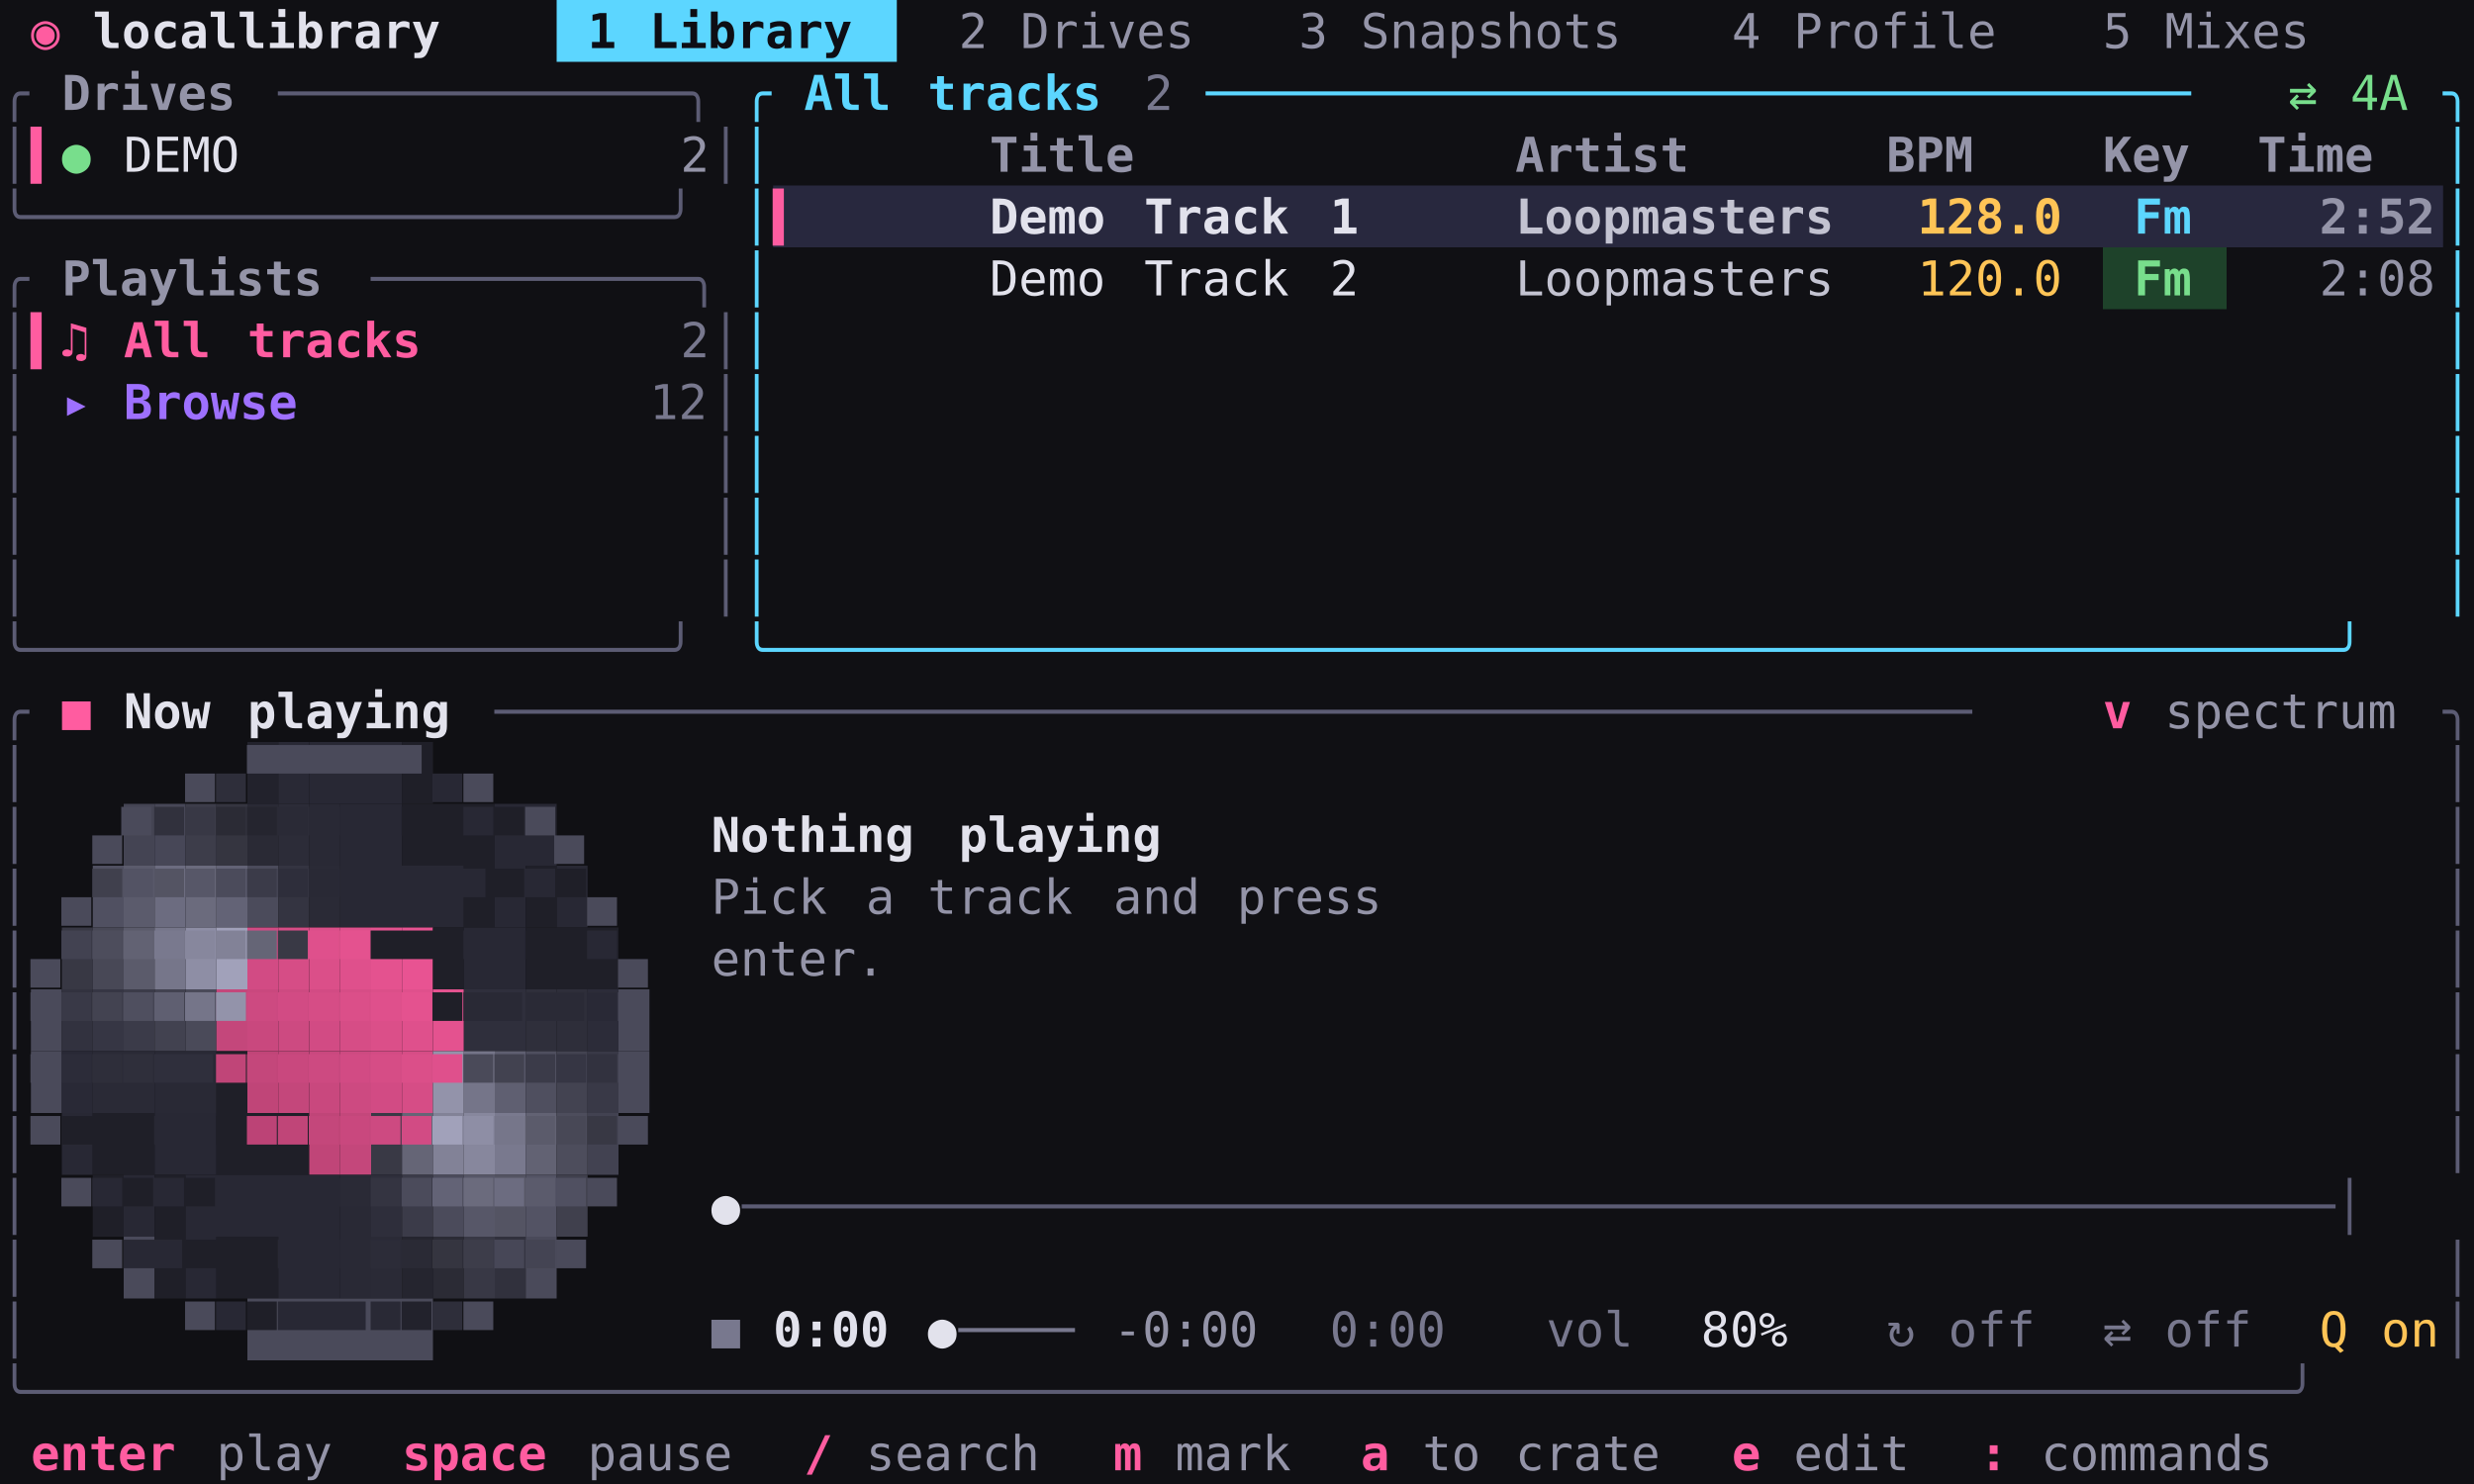
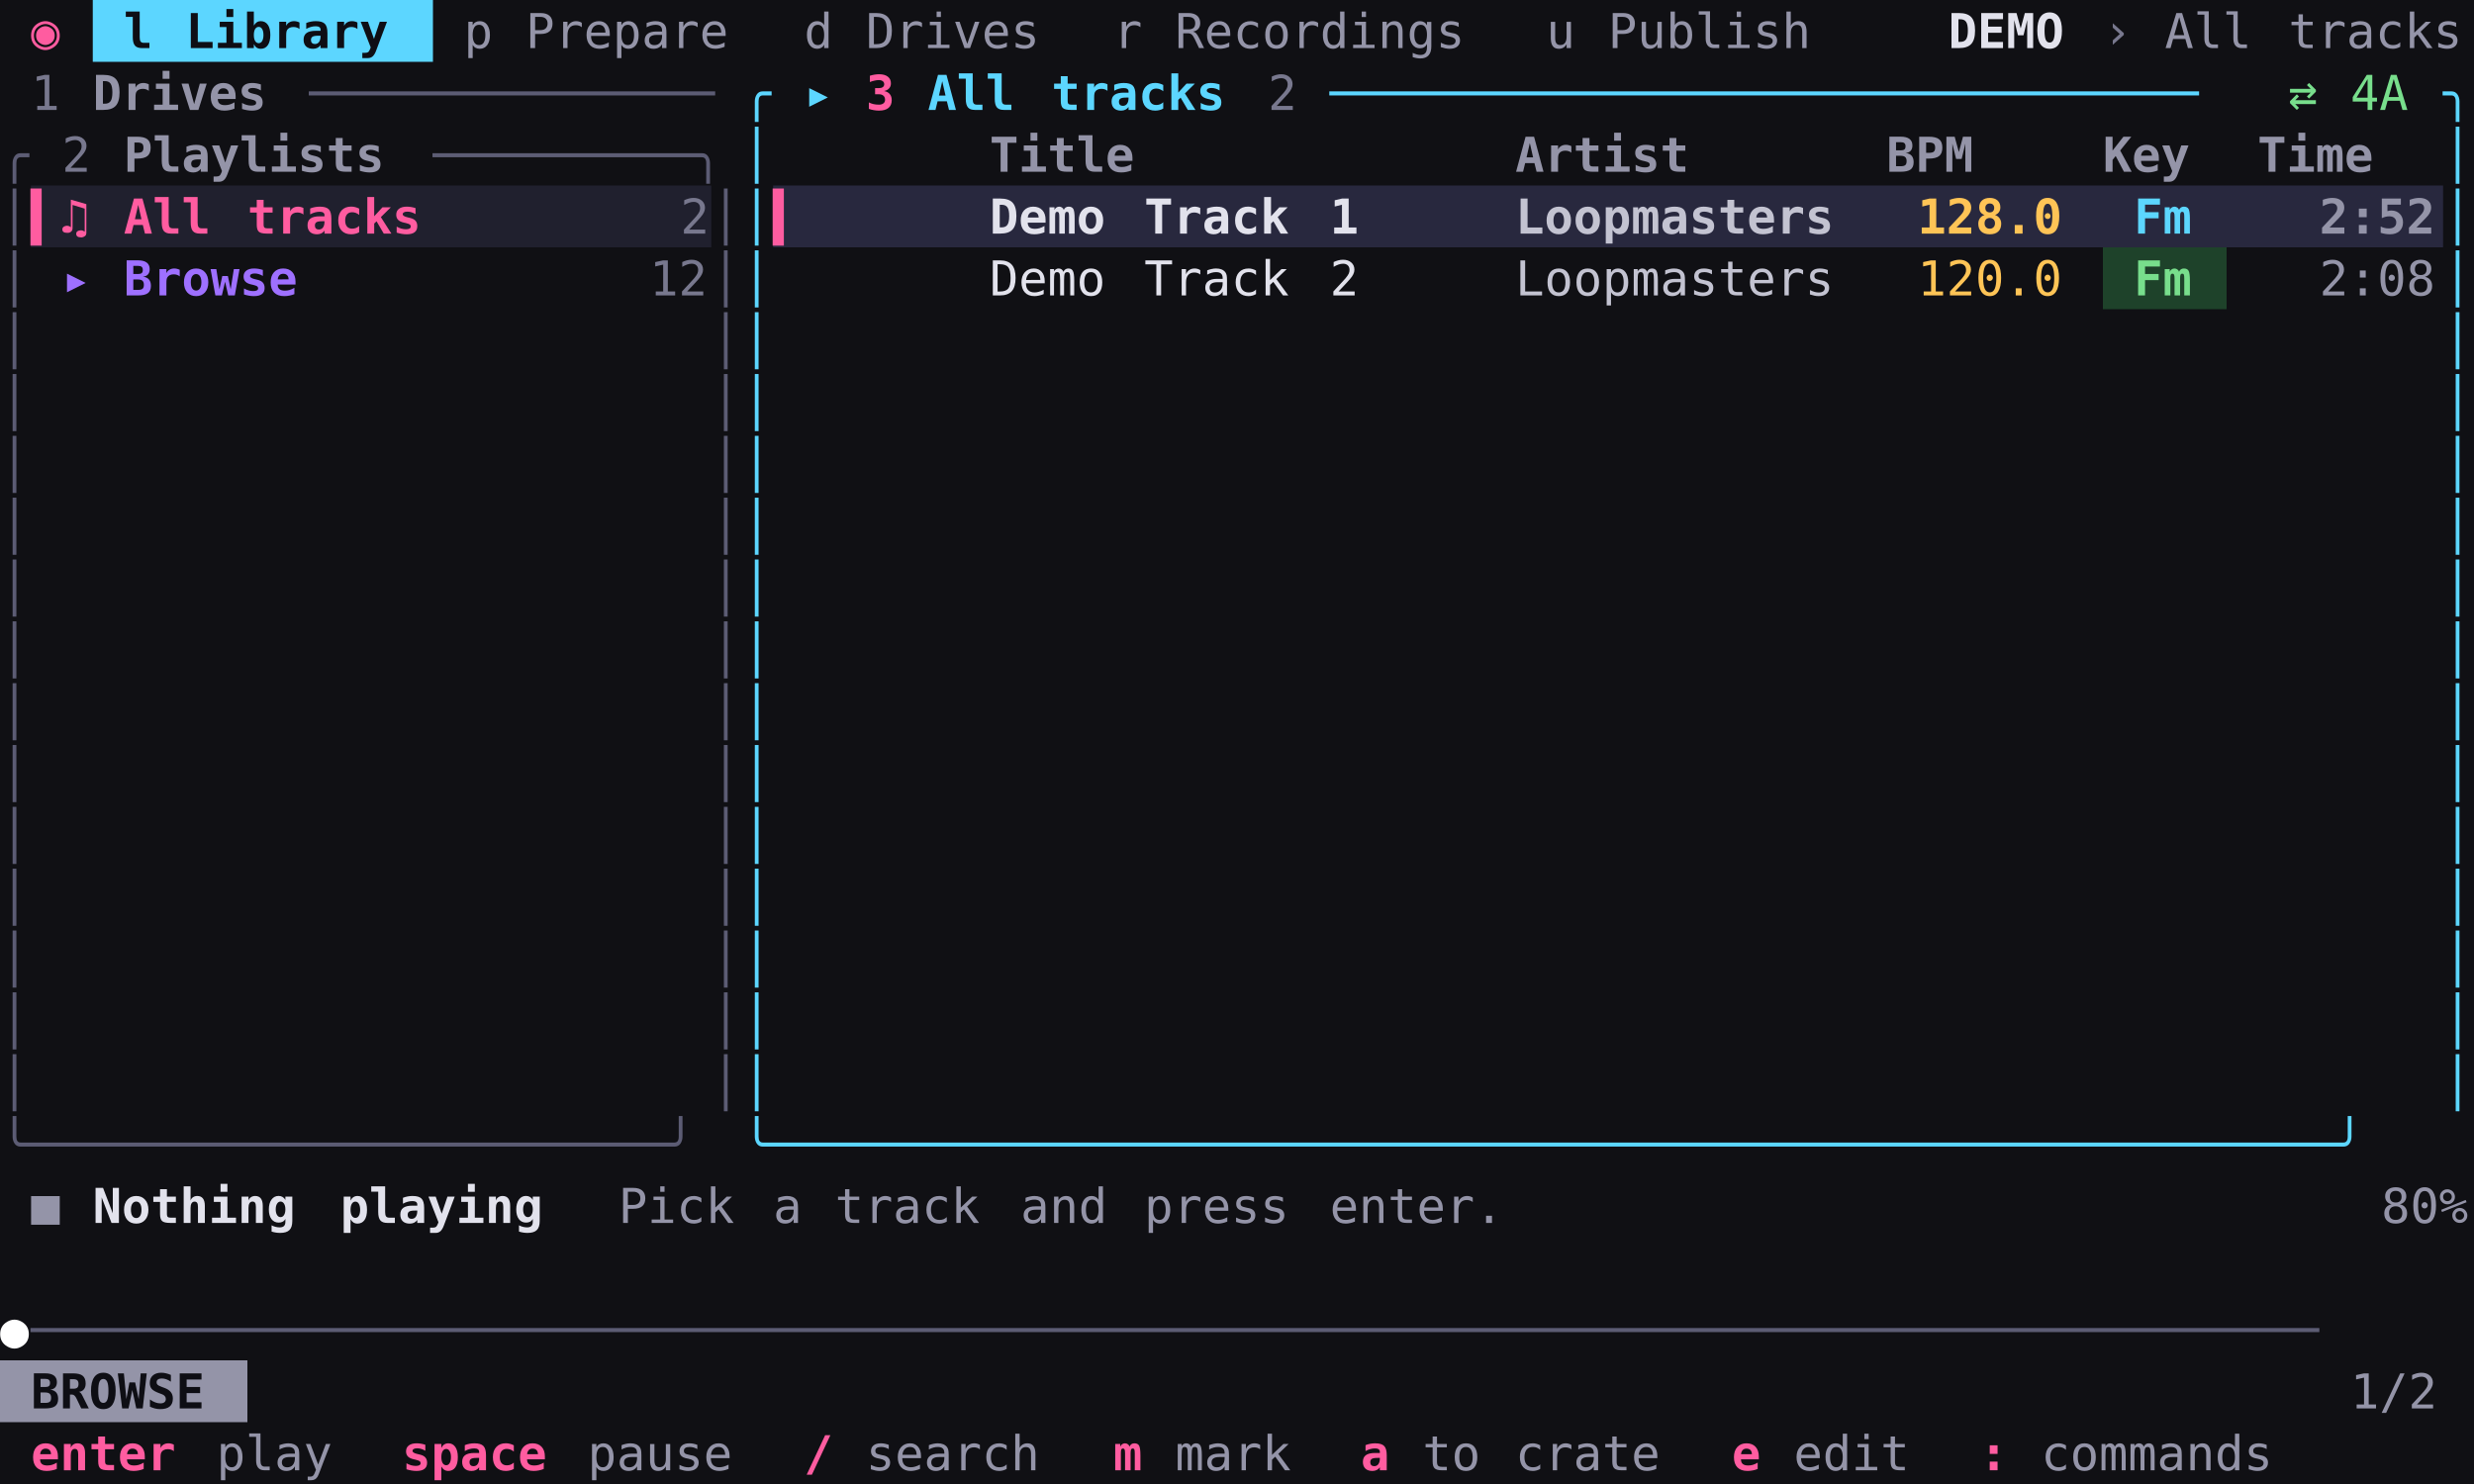
<svg xmlns="http://www.w3.org/2000/svg" viewBox="0 0 720 432" width="720" height="432" font-family="ui-monospace, Menlo, Consolas, monospace" font-size="14">
  <rect width="720" height="432" fill="#101014" />
-   <rect x="162" y="0" width="99" height="18" fill="#5cd6ff" />
+   <rect x="27" y="0" width="99" height="18" fill="#5cd6ff" />
  <text x="9" y="14" fill="#ff5ca0" font-weight="bold">◉</text>
-   <text x="27 36 45 54 63 72 81 90 99 108 117 126" y="14" fill="#e2e2ec" font-weight="bold">locallibrary</text>
-   <text x="171" y="14" fill="#0e0e14" font-weight="bold">1</text>
-   <text x="189 198 207 216 225 234 243" y="14" fill="#0e0e14" font-weight="bold">Library</text>
-   <text x="279" y="14" fill="#9494a8">2</text>
-   <text x="297 306 315 324 333 342" y="14" fill="#9494a8">Drives</text>
-   <text x="378" y="14" fill="#9494a8">3</text>
-   <text x="396 405 414 423 432 441 450 459 468" y="14" fill="#9494a8">Snapshots</text>
-   <text x="504" y="14" fill="#9494a8">4</text>
-   <text x="522 531 540 549 558 567 576" y="14" fill="#9494a8">Profile</text>
-   <text x="612" y="14" fill="#9494a8">5</text>
-   <text x="630 639 648 657 666" y="14" fill="#9494a8">Mixes</text>
-   <text x="0" y="32" fill="#5c5c74">╭</text>
-   <text x="18 27 36 45 54 63" y="32" fill="#9494a8" font-weight="bold">Drives</text>
-   <text x="81 90 99 108 117 126 135 144 153 162 171 180 189 198 207" y="32" fill="#5c5c74">──────────────╮</text>
+   <text x="36" y="14" fill="#0e0e14" font-weight="bold">l</text>
+   <text x="54 63 72 81 90 99 108" y="14" fill="#0e0e14" font-weight="bold">Library</text>
+   <text x="135" y="14" fill="#9494a8">p</text>
+   <text x="153 162 171 180 189 198 207" y="14" fill="#9494a8">Prepare</text>
+   <text x="234" y="14" fill="#9494a8">d</text>
+   <text x="252 261 270 279 288 297" y="14" fill="#9494a8">Drives</text>
+   <text x="324" y="14" fill="#9494a8">r</text>
+   <text x="342 351 360 369 378 387 396 405 414 423" y="14" fill="#9494a8">Recordings</text>
+   <text x="450" y="14" fill="#9494a8">u</text>
+   <text x="468 477 486 495 504 513 522" y="14" fill="#9494a8">Publish</text>
+   <text x="567 576 585 594" y="14" fill="#e2e2ec" font-weight="bold">DEMO</text>
+   <text x="612" y="14" fill="#78788e">›</text>
+   <text x="630 639 648" y="14" fill="#9494a8">All</text>
+   <text x="666 675 684 693 702 711" y="14" fill="#9494a8">tracks</text>
+   <text x="9" y="32" fill="#78788e">1</text>
+   <text x="27 36 45 54 63 72" y="32" fill="#9494a8" font-weight="bold">Drives</text>
+   <text x="90 99 108 117 126 135 144 153 162 171 180 189 198 207" y="32" fill="#5c5c74">──────────────</text>
  <text x="216" y="32" fill="#5cd6ff">╭</text>
-   <text x="234 243 252" y="32" fill="#5cd6ff" font-weight="bold">All</text>
-   <text x="270 279 288 297 306 315" y="32" fill="#5cd6ff" font-weight="bold">tracks</text>
-   <text x="333" y="32" fill="#78788e">2</text>
-   <text x="351 360 369 378 387 396 405 414 423 432 441 450 459 468 477 486 495 504 513 522 531 540 549 558 567 576 585 594 603 612 621 630 639 648" y="32" fill="#5cd6ff">──────────────────────────────────</text>
+   <text x="234" y="32" fill="#5cd6ff" font-weight="bold">▸</text>
+   <text x="252" y="32" fill="#ff5ca0" font-weight="bold">3</text>
+   <text x="270 279 288" y="32" fill="#5cd6ff" font-weight="bold">All</text>
+   <text x="306 315 324 333 342 351" y="32" fill="#5cd6ff" font-weight="bold">tracks</text>
+   <text x="369" y="32" fill="#78788e">2</text>
+   <text x="387 396 405 414 423 432 441 450 459 468 477 486 495 504 513 522 531 540 549 558 567 576 585 594 603 612 621 630 639 648" y="32" fill="#5cd6ff">──────────────────────────────</text>
  <text x="666" y="32" fill="#78de8c">⇄</text>
  <text x="684 693" y="32" fill="#78de8c">4A</text>
  <text x="711" y="32" fill="#5cd6ff">╮</text>
-   <text x="0" y="50" fill="#5c5c74">│</text>
-   <text x="9" y="50" fill="#ff5ca0">▍</text>
-   <text x="18" y="50" fill="#78de8c">●</text>
-   <text x="36 45 54 63" y="50" fill="#e2e2ec">DEMO</text>
-   <text x="198" y="50" fill="#9494a8">2</text>
-   <text x="207" y="50" fill="#5c5c74">│</text>
+   <text x="0" y="50" fill="#5c5c74">╭</text>
+   <text x="18" y="50" fill="#78788e">2</text>
+   <text x="36 45 54 63 72 81 90 99 108" y="50" fill="#9494a8" font-weight="bold">Playlists</text>
+   <text x="126 135 144 153 162 171 180 189 198 207" y="50" fill="#5c5c74">─────────╮</text>
  <text x="216" y="50" fill="#5cd6ff">│</text>
  <text x="288 297 306 315 324" y="50" fill="#9494a8" font-weight="bold">Title</text>
  <text x="441 450 459 468 477 486" y="50" fill="#9494a8" font-weight="bold">Artist</text>
  <text x="549 558 567" y="50" fill="#9494a8" font-weight="bold">BPM</text>
  <text x="612 621 630" y="50" fill="#9494a8" font-weight="bold">Key</text>
  <text x="657 666 675 684" y="50" fill="#9494a8" font-weight="bold">Time</text>
  <text x="711" y="50" fill="#5cd6ff">│</text>
+   <rect x="9" y="54" width="198" height="18" fill="#20202e" />
  <rect x="225" y="54" width="486" height="18" fill="#28283e" />
-   <text x="0 9 18 27 36 45 54 63 72 81 90 99 108 117 126 135 144 153 162 171 180 189 198 207" y="68" fill="#5c5c74">╰──────────────────────╯</text>
+   <text x="0" y="68" fill="#5c5c74">│</text>
+   <text x="9 18" y="68" fill="#ff5ca0">▍♫</text>
+   <text x="36 45 54" y="68" fill="#ff5ca0" font-weight="bold">All</text>
+   <text x="72 81 90 99 108 117" y="68" fill="#ff5ca0" font-weight="bold">tracks</text>
+   <text x="198" y="68" fill="#78788e">2</text>
+   <text x="207" y="68" fill="#5c5c74">│</text>
  <text x="216" y="68" fill="#5cd6ff">│</text>
  <text x="225" y="68" fill="#ff5ca0" font-weight="bold">▍</text>
  <text x="288 297 306 315" y="68" fill="#e2e2ec" font-weight="bold">Demo</text>
  <text x="333 342 351 360 369" y="68" fill="#e2e2ec" font-weight="bold">Track</text>
  <text x="387" y="68" fill="#e2e2ec" font-weight="bold">1</text>
  <text x="441 450 459 468 477 486 495 504 513 522 531" y="68" fill="#c3c3d1" font-weight="bold">Loopmasters</text>
  <text x="558 567 576 585 594" y="68" fill="#ffc456" font-weight="bold">128.0</text>
  <text x="621 630" y="68" fill="#5cd6ff" font-weight="bold">Fm</text>
  <text x="675 684 693 702" y="68" fill="#9494a8" font-weight="bold">2:52</text>
  <text x="711" y="68" fill="#5cd6ff">│</text>
  <rect x="612" y="72" width="36" height="18" fill="#1e422a" />
-   <text x="0" y="86" fill="#5c5c74">╭</text>
-   <text x="18 27 36 45 54 63 72 81 90" y="86" fill="#9494a8" font-weight="bold">Playlists</text>
-   <text x="108 117 126 135 144 153 162 171 180 189 198 207" y="86" fill="#5c5c74">───────────╮</text>
+   <text x="0" y="86" fill="#5c5c74">│</text>
+   <text x="18" y="86" fill="#9e70ff">▸</text>
+   <text x="36 45 54 63 72 81" y="86" fill="#9e70ff" font-weight="bold">Browse</text>
+   <text x="189 198" y="86" fill="#78788e">12</text>
+   <text x="207" y="86" fill="#5c5c74">│</text>
  <text x="216" y="86" fill="#5cd6ff">│</text>
  <text x="288 297 306 315" y="86" fill="#e2e2ec">Demo</text>
  <text x="333 342 351 360 369" y="86" fill="#e2e2ec">Track</text>
  <text x="387" y="86" fill="#e2e2ec">2</text>
  <text x="441 450 459 468 477 486 495 504 513 522 531" y="86" fill="#c3c3d1">Loopmasters</text>
  <text x="558 567 576 585 594" y="86" fill="#ffc456">120.0</text>
  <text x="621 630" y="86" fill="#78de8c" font-weight="bold">Fm</text>
  <text x="675 684 693 702" y="86" fill="#9494a8">2:08</text>
  <text x="711" y="86" fill="#5cd6ff">│</text>
  <text x="0" y="104" fill="#5c5c74">│</text>
-   <text x="9 18" y="104" fill="#ff5ca0">▍♫</text>
-   <text x="36 45 54" y="104" fill="#ff5ca0" font-weight="bold">All</text>
-   <text x="72 81 90 99 108 117" y="104" fill="#ff5ca0" font-weight="bold">tracks</text>
-   <text x="198" y="104" fill="#78788e">2</text>
  <text x="207" y="104" fill="#5c5c74">│</text>
  <text x="216" y="104" fill="#5cd6ff">│</text>
  <text x="711" y="104" fill="#5cd6ff">│</text>
  <text x="0" y="122" fill="#5c5c74">│</text>
-   <text x="18" y="122" fill="#9e70ff">▸</text>
-   <text x="36 45 54 63 72 81" y="122" fill="#9e70ff" font-weight="bold">Browse</text>
-   <text x="189 198" y="122" fill="#78788e">12</text>
  <text x="207" y="122" fill="#5c5c74">│</text>
  <text x="216" y="122" fill="#5cd6ff">│</text>
  <text x="711" y="122" fill="#5cd6ff">│</text>
  <text x="0" y="140" fill="#5c5c74">│</text>
  <text x="207" y="140" fill="#5c5c74">│</text>
  <text x="216" y="140" fill="#5cd6ff">│</text>
  <text x="711" y="140" fill="#5cd6ff">│</text>
  <text x="0" y="158" fill="#5c5c74">│</text>
  <text x="207" y="158" fill="#5c5c74">│</text>
  <text x="216" y="158" fill="#5cd6ff">│</text>
  <text x="711" y="158" fill="#5cd6ff">│</text>
  <text x="0" y="176" fill="#5c5c74">│</text>
  <text x="207" y="176" fill="#5c5c74">│</text>
  <text x="216" y="176" fill="#5cd6ff">│</text>
  <text x="711" y="176" fill="#5cd6ff">│</text>
-   <text x="0 9 18 27 36 45 54 63 72 81 90 99 108 117 126 135 144 153 162 171 180 189 198 207" y="194" fill="#5c5c74">╰──────────────────────╯</text>
-   <text x="216 225 234 243 252 261 270 279 288 297 306 315 324 333 342 351 360 369 378 387 396 405 414 423 432 441 450 459 468 477 486 495 504 513 522 531 540 549 558 567 576 585 594 603 612 621 630 639 648 657 666 675 684 693 702 711" y="194" fill="#5cd6ff">╰──────────────────────────────────────────────────────╯</text>
-   <text x="0" y="212" fill="#5c5c74">╭</text>
-   <text x="18" y="212" fill="#ff5ca0" font-weight="bold">■</text>
-   <text x="36 45 54" y="212" fill="#e2e2ec" font-weight="bold">Now</text>
-   <text x="72 81 90 99 108 117 126" y="212" fill="#e2e2ec" font-weight="bold">playing</text>
-   <text x="144 153 162 171 180 189 198 207 216 225 234 243 252 261 270 279 288 297 306 315 324 333 342 351 360 369 378 387 396 405 414 423 432 441 450 459 468 477 486 495 504 513 522 531 540 549 558 567 576 585 594" y="212" fill="#5c5c74">───────────────────────────────────────────────────</text>
-   <text x="612" y="212" fill="#ff5ca0" font-weight="bold">v</text>
-   <text x="630 639 648 657 666 675 684 693" y="212" fill="#9494a8">spectrum</text>
-   <text x="711" y="212" fill="#5c5c74">╮</text>
-   <rect x="72" y="216" width="9" height="18" fill="#22222c" />
-   <rect x="81" y="216" width="9" height="18" fill="#292935" />
-   <rect x="90" y="216" width="27" height="18" fill="#282834" />
-   <rect x="117" y="216" width="9" height="18" fill="#1f1f28" />
+   <text x="0" y="194" fill="#5c5c74">│</text>
+   <text x="207" y="194" fill="#5c5c74">│</text>
+   <text x="216" y="194" fill="#5cd6ff">│</text>
+   <text x="711" y="194" fill="#5cd6ff">│</text>
+   <text x="0" y="212" fill="#5c5c74">│</text>
+   <text x="207" y="212" fill="#5c5c74">│</text>
+   <text x="216" y="212" fill="#5cd6ff">│</text>
+   <text x="711" y="212" fill="#5cd6ff">│</text>
  <text x="0" y="230" fill="#5c5c74">│</text>
-   <text x="54" y="230" fill="#4a4a5a">▄</text>
-   <text x="63" y="230" fill="#2e2e3a">▄</text>
-   <text x="72 81 90 99 108 117" y="230" fill="#4a4a5a">▀▀▀▀▀▀</text>
-   <text x="126" y="230" fill="#282834">▄</text>
-   <text x="135" y="230" fill="#4a4a5a">▄</text>
-   <text x="711" y="230" fill="#5c5c74">│</text>
-   <rect x="36" y="234" width="9" height="18" fill="#444453" />
-   <rect x="45" y="234" width="9" height="18" fill="#474757" />
-   <rect x="54" y="234" width="9" height="18" fill="#3d3d4a" />
-   <rect x="63" y="234" width="9" height="18" fill="#353540" />
-   <rect x="72" y="234" width="9" height="18" fill="#2a2a35" />
-   <rect x="81" y="234" width="9" height="18" fill="#2c2c38" />
-   <rect x="90" y="234" width="9" height="18" fill="#292935" />
-   <rect x="99" y="234" width="18" height="18" fill="#282834" />
-   <rect x="117" y="234" width="27" height="18" fill="#1f1f28" />
-   <rect x="144" y="234" width="18" height="18" fill="#282834" />
+   <text x="207" y="230" fill="#5c5c74">│</text>
+   <text x="216" y="230" fill="#5cd6ff">│</text>
+   <text x="711" y="230" fill="#5cd6ff">│</text>
  <text x="0" y="248" fill="#5c5c74">│</text>
-   <text x="27 36" y="248" fill="#4a4a5a">▄▀</text>
-   <text x="45" y="248" fill="#31313d">▀</text>
-   <text x="54" y="248" fill="#383845">▀</text>
-   <text x="63" y="248" fill="#2b2b35">▀</text>
-   <text x="72" y="248" fill="#25252f">▀</text>
-   <text x="81" y="248" fill="#2a2a36">▀</text>
-   <text x="90" y="248" fill="#292935">▀</text>
-   <text x="99 108" y="248" fill="#282834">▀▀</text>
-   <text x="117 126" y="248" fill="#1f1f28">▀▀</text>
-   <text x="135" y="248" fill="#282834">▀</text>
-   <text x="144" y="248" fill="#1f1f28">▀</text>
-   <text x="153 162" y="248" fill="#4a4a5a">▀▄</text>
-   <text x="207 216 225 234 243 252 261" y="248" fill="#e2e2ec" font-weight="bold">Nothing</text>
-   <text x="279 288 297 306 315 324 333" y="248" fill="#e2e2ec" font-weight="bold">playing</text>
-   <text x="711" y="248" fill="#5c5c74">│</text>
-   <rect x="27" y="252" width="9" height="18" fill="#505061" />
-   <rect x="36" y="252" width="9" height="18" fill="#5b5b6c" />
-   <rect x="45" y="252" width="9" height="18" fill="#6c6c80" />
-   <rect x="54" y="252" width="9" height="18" fill="#6b6b7d" />
-   <rect x="63" y="252" width="9" height="18" fill="#636376" />
-   <rect x="72" y="252" width="9" height="18" fill="#4b4b5b" />
-   <rect x="81" y="252" width="9" height="18" fill="#343441" />
-   <rect x="90" y="252" width="9" height="18" fill="#2a2a36" />
-   <rect x="99" y="252" width="36" height="18" fill="#282834" />
-   <rect x="135" y="252" width="9" height="18" fill="#1f1f28" />
-   <rect x="144" y="252" width="9" height="18" fill="#282834" />
-   <rect x="153" y="252" width="9" height="18" fill="#1f1f28" />
-   <rect x="162" y="252" width="9" height="18" fill="#282834" />
+   <text x="207" y="248" fill="#5c5c74">│</text>
+   <text x="216" y="248" fill="#5cd6ff">│</text>
+   <text x="711" y="248" fill="#5cd6ff">│</text>
  <text x="0" y="266" fill="#5c5c74">│</text>
-   <text x="18" y="266" fill="#4a4a5a">▄</text>
-   <text x="27" y="266" fill="#40404d">▀</text>
-   <text x="36" y="266" fill="#535364">▀</text>
-   <text x="45" y="266" fill="#545463">▀</text>
-   <text x="54" y="266" fill="#575768">▀</text>
-   <text x="63" y="266" fill="#4b4b5b">▀</text>
-   <text x="72" y="266" fill="#3b3b49">▀</text>
-   <text x="81" y="266" fill="#2e2e3b">▀</text>
-   <text x="90" y="266" fill="#292935">▀</text>
-   <text x="99 108 117 126 135" y="266" fill="#282834">▀▀▀▀▀</text>
-   <text x="144" y="266" fill="#1f1f28">▀</text>
-   <text x="153" y="266" fill="#282834">▀</text>
-   <text x="162" y="266" fill="#1f1f28">▀</text>
-   <text x="171" y="266" fill="#4a4a5a">▄</text>
-   <text x="207 216 225 234" y="266" fill="#9494a8">Pick</text>
-   <text x="252" y="266" fill="#9494a8">a</text>
-   <text x="270 279 288 297 306" y="266" fill="#9494a8">track</text>
-   <text x="324 333 342" y="266" fill="#9494a8">and</text>
-   <text x="360 369 378 387 396" y="266" fill="#9494a8">press</text>
-   <text x="711" y="266" fill="#5c5c74">│</text>
-   <rect x="18" y="270" width="9" height="18" fill="#383844" />
-   <rect x="27" y="270" width="9" height="18" fill="#484856" />
-   <rect x="36" y="270" width="9" height="18" fill="#5b5b6b" />
-   <rect x="45" y="270" width="9" height="18" fill="#76768a" />
-   <rect x="54" y="270" width="9" height="18" fill="#8e8ea5" />
-   <rect x="63" y="270" width="9" height="18" fill="#a1a1ba" />
-   <rect x="72" y="270" width="9" height="18" fill="#d24b84" />
-   <rect x="81" y="270" width="9" height="18" fill="#d64d86" />
-   <rect x="90" y="270" width="9" height="18" fill="#db4f89" />
-   <rect x="99" y="270" width="9" height="18" fill="#df508c" />
-   <rect x="108" y="270" width="9" height="18" fill="#e4528f" />
-   <rect x="117" y="270" width="9" height="18" fill="#e85392" />
-   <rect x="126" y="270" width="9" height="18" fill="#1f1f28" />
-   <rect x="135" y="270" width="18" height="18" fill="#282834" />
-   <rect x="153" y="270" width="27" height="18" fill="#1f1f28" />
+   <text x="207" y="266" fill="#5c5c74">│</text>
+   <text x="216" y="266" fill="#5cd6ff">│</text>
+   <text x="711" y="266" fill="#5cd6ff">│</text>
  <text x="0" y="284" fill="#5c5c74">│</text>
-   <text x="9" y="284" fill="#4a4a5a">▄</text>
-   <text x="18" y="284" fill="#424251">▀</text>
-   <text x="27" y="284" fill="#4d4d5c">▀</text>
-   <text x="36" y="284" fill="#626273">▀</text>
-   <text x="45" y="284" fill="#79798e">▀</text>
-   <text x="54" y="284" fill="#87879d">▀</text>
-   <text x="63" y="284" fill="#828297">▀</text>
-   <text x="72" y="284" fill="#656576">▀</text>
-   <text x="81" y="284" fill="#393945">▀</text>
-   <text x="90" y="284" fill="#df508c">▀</text>
-   <text x="99" y="284" fill="#e4528f">▀</text>
-   <text x="108 117 126" y="284" fill="#1f1f28">▀▀▀</text>
-   <text x="135 144" y="284" fill="#282834">▀▀</text>
-   <text x="153 162" y="284" fill="#1f1f28">▀▀</text>
-   <text x="171" y="284" fill="#282834">▀</text>
-   <text x="180" y="284" fill="#4a4a5a">▄</text>
-   <text x="207 216 225 234 243 252" y="284" fill="#9494a8">enter.</text>
-   <text x="711" y="284" fill="#5c5c74">│</text>
-   <rect x="9" y="288" width="9" height="18" fill="#4a4a5a" />
-   <rect x="18" y="288" width="9" height="18" fill="#32323f" />
-   <rect x="27" y="288" width="9" height="18" fill="#363644" />
-   <rect x="36" y="288" width="9" height="18" fill="#3b3b49" />
-   <rect x="45" y="288" width="9" height="18" fill="#424250" />
-   <rect x="54" y="288" width="9" height="18" fill="#4a4a59" />
-   <rect x="63" y="288" width="9" height="18" fill="#c4477b" />
-   <rect x="72" y="288" width="9" height="18" fill="#c9487e" />
-   <rect x="81" y="288" width="9" height="18" fill="#cd4a81" />
-   <rect x="90" y="288" width="9" height="18" fill="#d24b84" />
-   <rect x="99" y="288" width="9" height="18" fill="#d64d86" />
-   <rect x="108" y="288" width="9" height="18" fill="#db4f89" />
-   <rect x="117" y="288" width="9" height="18" fill="#df508c" />
-   <rect x="126" y="288" width="9" height="18" fill="#e4528f" />
-   <rect x="135" y="288" width="18" height="18" fill="#2f2f3c" />
-   <rect x="153" y="288" width="9" height="18" fill="#2f2f3b" />
-   <rect x="162" y="288" width="9" height="18" fill="#2e2e3a" />
-   <rect x="171" y="288" width="9" height="18" fill="#2c2c39" />
-   <rect x="180" y="288" width="9" height="18" fill="#4a4a5a" />
+   <text x="207" y="284" fill="#5c5c74">│</text>
+   <text x="216" y="284" fill="#5cd6ff">│</text>
+   <text x="711" y="284" fill="#5cd6ff">│</text>
  <text x="0" y="302" fill="#5c5c74">│</text>
-   <text x="9" y="302" fill="#4a4a5a">▀</text>
-   <text x="18" y="302" fill="#393947">▀</text>
-   <text x="27" y="302" fill="#434351">▀</text>
-   <text x="36" y="302" fill="#4f4f5f">▀</text>
-   <text x="45" y="302" fill="#5f5f71">▀</text>
-   <text x="54" y="302" fill="#757589">▀</text>
-   <text x="63" y="302" fill="#9393aa">▀</text>
-   <text x="72" y="302" fill="#cd4a81">▀</text>
-   <text x="81" y="302" fill="#d24b84">▀</text>
-   <text x="90" y="302" fill="#d64d86">▀</text>
-   <text x="99" y="302" fill="#db4f89">▀</text>
-   <text x="108" y="302" fill="#df508c">▀</text>
-   <text x="117" y="302" fill="#e4528f">▀</text>
-   <text x="126" y="302" fill="#1f1f28">▀</text>
-   <text x="135 144" y="302" fill="#292935">▀▀</text>
-   <text x="153 162" y="302" fill="#2a2a36">▀▀</text>
-   <text x="171" y="302" fill="#292936">▀</text>
-   <text x="180" y="302" fill="#4a4a5a">▀</text>
-   <text x="711" y="302" fill="#5c5c74">│</text>
-   <rect x="9" y="306" width="9" height="18" fill="#4a4a5a" />
-   <rect x="18" y="306" width="9" height="18" fill="#292936" />
-   <rect x="27" y="306" width="18" height="18" fill="#2a2a36" />
-   <rect x="45" y="306" width="18" height="18" fill="#292935" />
-   <rect x="63" y="306" width="9" height="18" fill="#1f1f28" />
-   <rect x="72" y="306" width="9" height="18" fill="#c04578" />
-   <rect x="81" y="306" width="9" height="18" fill="#c4477b" />
-   <rect x="90" y="306" width="9" height="18" fill="#c9487e" />
-   <rect x="99" y="306" width="9" height="18" fill="#cd4a81" />
-   <rect x="108" y="306" width="9" height="18" fill="#d24b84" />
-   <rect x="117" y="306" width="9" height="18" fill="#d64d86" />
-   <rect x="126" y="306" width="9" height="18" fill="#9393aa" />
-   <rect x="135" y="306" width="9" height="18" fill="#757589" />
-   <rect x="144" y="306" width="9" height="18" fill="#5f5f71" />
-   <rect x="153" y="306" width="9" height="18" fill="#4f4f5f" />
-   <rect x="162" y="306" width="9" height="18" fill="#434351" />
-   <rect x="171" y="306" width="9" height="18" fill="#393947" />
-   <rect x="180" y="306" width="9" height="18" fill="#4a4a5a" />
+   <text x="207" y="302" fill="#5c5c74">│</text>
+   <text x="216" y="302" fill="#5cd6ff">│</text>
+   <text x="711" y="302" fill="#5cd6ff">│</text>
  <text x="0" y="320" fill="#5c5c74">│</text>
-   <text x="9" y="320" fill="#4a4a5a">▀</text>
-   <text x="18" y="320" fill="#2c2c39">▀</text>
-   <text x="27" y="320" fill="#2e2e3a">▀</text>
-   <text x="36" y="320" fill="#2f2f3b">▀</text>
-   <text x="45 54" y="320" fill="#2f2f3c">▀▀</text>
-   <text x="63" y="320" fill="#c04578">▀</text>
-   <text x="72" y="320" fill="#c4477b">▀</text>
-   <text x="81" y="320" fill="#c9487e">▀</text>
-   <text x="90" y="320" fill="#cd4a81">▀</text>
-   <text x="99" y="320" fill="#d24b84">▀</text>
-   <text x="108" y="320" fill="#d64d86">▀</text>
-   <text x="117" y="320" fill="#db4f89">▀</text>
-   <text x="126" y="320" fill="#df508c">▀</text>
-   <text x="135" y="320" fill="#4a4a59">▀</text>
-   <text x="144" y="320" fill="#424250">▀</text>
-   <text x="153" y="320" fill="#3b3b49">▀</text>
-   <text x="162" y="320" fill="#363644">▀</text>
-   <text x="171" y="320" fill="#32323f">▀</text>
-   <text x="180" y="320" fill="#4a4a5a">▀</text>
-   <text x="711" y="320" fill="#5c5c74">│</text>
-   <rect x="18" y="324" width="9" height="18" fill="#282834" />
-   <rect x="27" y="324" width="18" height="18" fill="#1f1f28" />
-   <rect x="45" y="324" width="18" height="18" fill="#282834" />
-   <rect x="63" y="324" width="27" height="18" fill="#1f1f28" />
-   <rect x="90" y="324" width="9" height="18" fill="#c04578" />
-   <rect x="99" y="324" width="9" height="18" fill="#c4477b" />
-   <rect x="108" y="324" width="9" height="18" fill="#393945" />
-   <rect x="117" y="324" width="9" height="18" fill="#656576" />
-   <rect x="126" y="324" width="9" height="18" fill="#828297" />
-   <rect x="135" y="324" width="9" height="18" fill="#87879d" />
-   <rect x="144" y="324" width="9" height="18" fill="#79798e" />
-   <rect x="153" y="324" width="9" height="18" fill="#626273" />
-   <rect x="162" y="324" width="9" height="18" fill="#4d4d5c" />
-   <rect x="171" y="324" width="9" height="18" fill="#424251" />
-   <text x="0" y="338" fill="#5c5c74">│</text>
-   <text x="9" y="338" fill="#4a4a5a">▀</text>
-   <text x="18 27 36" y="338" fill="#1f1f28">▀▀▀</text>
-   <text x="45 54" y="338" fill="#282834">▀▀</text>
-   <text x="63" y="338" fill="#1f1f28">▀</text>
-   <text x="72" y="338" fill="#bc4376">▀</text>
-   <text x="81" y="338" fill="#c04578">▀</text>
-   <text x="90" y="338" fill="#c4477b">▀</text>
-   <text x="99" y="338" fill="#c9487e">▀</text>
-   <text x="108" y="338" fill="#cd4a81">▀</text>
-   <text x="117" y="338" fill="#d24b84">▀</text>
-   <text x="126" y="338" fill="#a1a1ba">▀</text>
-   <text x="135" y="338" fill="#8e8ea5">▀</text>
-   <text x="144" y="338" fill="#76768a">▀</text>
-   <text x="153" y="338" fill="#5b5b6b">▀</text>
-   <text x="162" y="338" fill="#484856">▀</text>
-   <text x="171" y="338" fill="#383844">▀</text>
-   <text x="180" y="338" fill="#4a4a5a">▀</text>
-   <text x="711" y="338" fill="#5c5c74">│</text>
-   <rect x="27" y="342" width="9" height="18" fill="#1f1f28" />
-   <rect x="36" y="342" width="9" height="18" fill="#282834" />
-   <rect x="45" y="342" width="9" height="18" fill="#1f1f28" />
-   <rect x="54" y="342" width="45" height="18" fill="#282834" />
-   <rect x="99" y="342" width="9" height="18" fill="#292935" />
-   <rect x="108" y="342" width="9" height="18" fill="#2e2e3b" />
-   <rect x="117" y="342" width="9" height="18" fill="#3b3b49" />
-   <rect x="126" y="342" width="9" height="18" fill="#4b4b5b" />
-   <rect x="135" y="342" width="9" height="18" fill="#575768" />
-   <rect x="144" y="342" width="9" height="18" fill="#545463" />
-   <rect x="153" y="342" width="9" height="18" fill="#535364" />
-   <rect x="162" y="342" width="9" height="18" fill="#40404d" />
-   <text x="0" y="356" fill="#5c5c74">│</text>
-   <text x="18" y="356" fill="#4a4a5a">▀</text>
-   <text x="27" y="356" fill="#282834">▀</text>
-   <text x="36" y="356" fill="#1f1f28">▀</text>
-   <text x="45" y="356" fill="#282834">▀</text>
-   <text x="54" y="356" fill="#1f1f28">▀</text>
-   <text x="63 72 81 90" y="356" fill="#282834">▀▀▀▀</text>
-   <text x="99" y="356" fill="#2a2a36">▀</text>
-   <text x="108" y="356" fill="#343441">▀</text>
-   <text x="117" y="356" fill="#4b4b5b">▀</text>
-   <text x="126" y="356" fill="#636376">▀</text>
-   <text x="135" y="356" fill="#6b6b7d">▀</text>
-   <text x="144" y="356" fill="#6c6c80">▀</text>
-   <text x="153" y="356" fill="#5b5b6c">▀</text>
-   <text x="162" y="356" fill="#505061">▀</text>
-   <text x="171" y="356" fill="#4a4a5a">▀</text>
-   <text x="207" y="356" fill="#e2e2ec">●</text>
-   <text x="216 225 234 243 252 261 270 279 288 297 306 315 324 333 342 351 360 369 378 387 396 405 414 423 432 441 450 459 468 477 486 495 504 513 522 531 540 549 558 567 576 585 594 603 612 621 630 639 648 657 666 675 684 693 702 711" y="356" fill="#5c5c74">───────────────────────────────────────────────────────│</text>
-   <rect x="36" y="360" width="9" height="18" fill="#4a4a5a" />
-   <rect x="45" y="360" width="9" height="18" fill="#1f1f28" />
-   <rect x="54" y="360" width="9" height="18" fill="#282834" />
-   <rect x="63" y="360" width="18" height="18" fill="#1f1f28" />
-   <rect x="81" y="360" width="18" height="18" fill="#282834" />
-   <rect x="99" y="360" width="9" height="18" fill="#292935" />
-   <rect x="108" y="360" width="9" height="18" fill="#2a2a36" />
-   <rect x="117" y="360" width="9" height="18" fill="#25252f" />
-   <rect x="126" y="360" width="9" height="18" fill="#2b2b35" />
-   <rect x="135" y="360" width="9" height="18" fill="#383845" />
-   <rect x="144" y="360" width="9" height="18" fill="#31313d" />
-   <rect x="153" y="360" width="9" height="18" fill="#4a4a5a" />
-   <text x="0" y="374" fill="#5c5c74">│</text>
-   <text x="27" y="374" fill="#4a4a5a">▀</text>
-   <text x="36 45" y="374" fill="#282834">▀▀</text>
-   <text x="54 63 72" y="374" fill="#1f1f28">▀▀▀</text>
-   <text x="81 90" y="374" fill="#282834">▀▀</text>
-   <text x="99" y="374" fill="#292935">▀</text>
-   <text x="108" y="374" fill="#2c2c38">▀</text>
-   <text x="117" y="374" fill="#2a2a35">▀</text>
-   <text x="126" y="374" fill="#353540">▀</text>
-   <text x="135" y="374" fill="#3d3d4a">▀</text>
-   <text x="144" y="374" fill="#474757">▀</text>
-   <text x="153" y="374" fill="#444453">▀</text>
-   <text x="162" y="374" fill="#4a4a5a">▀</text>
-   <text x="711" y="374" fill="#5c5c74">│</text>
-   <rect x="72" y="378" width="54" height="18" fill="#4a4a5a" />
-   <text x="0" y="392" fill="#5c5c74">│</text>
-   <text x="54" y="392" fill="#4a4a5a">▀</text>
-   <text x="63" y="392" fill="#282834">▀</text>
-   <text x="72" y="392" fill="#1f1f28">▀</text>
-   <text x="81 90 99" y="392" fill="#282834">▀▀▀</text>
-   <text x="108" y="392" fill="#292935">▀</text>
-   <text x="117" y="392" fill="#22222c">▀</text>
-   <text x="126" y="392" fill="#2e2e3a">▀</text>
-   <text x="135" y="392" fill="#4a4a5a">▀</text>
-   <text x="207" y="392" fill="#78788e">■</text>
-   <text x="225 234 243 252" y="392" fill="#e2e2ec" font-weight="bold">0:00</text>
-   <text x="270" y="392" fill="#e2e2ec" font-weight="bold">●</text>
-   <text x="279 288 297 306" y="392" fill="#78788e">────</text>
-   <text x="324 333 342 351 360" y="392" fill="#9494a8">-0:00</text>
-   <text x="387 396 405 414" y="392" fill="#78788e">0:00</text>
-   <text x="450 459 468" y="392" fill="#78788e">vol</text>
-   <text x="495 504 513" y="392" fill="#e2e2ec">80%</text>
-   <text x="549" y="392" fill="#78788e">↻</text>
-   <text x="567 576 585" y="392" fill="#78788e">off</text>
-   <text x="612" y="392" fill="#78788e">⇄</text>
-   <text x="630 639 648" y="392" fill="#78788e">off</text>
-   <text x="675" y="392" fill="#ffc456">Q</text>
-   <text x="693 702" y="392" fill="#ffc456">on</text>
-   <text x="711" y="392" fill="#5c5c74">│</text>
-   <text x="0 9 18 27 36 45 54 63 72 81 90 99 108 117 126 135 144 153 162 171 180 189 198 207 216 225 234 243 252 261 270 279 288 297 306 315 324 333 342 351 360 369 378 387 396 405 414 423 432 441 450 459 468 477 486 495 504 513 522 531 540 549 558 567 576 585 594 603 612 621 630 639 648 657 666 675 684 693 702 711" y="410" fill="#5c5c74">╰──────────────────────────────────────────────────────────────────────────────╯</text>
+   <text x="207" y="320" fill="#5c5c74">│</text>
+   <text x="216" y="320" fill="#5cd6ff">│</text>
+   <text x="711" y="320" fill="#5cd6ff">│</text>
+   <text x="0 9 18 27 36 45 54 63 72 81 90 99 108 117 126 135 144 153 162 171 180 189 198 207" y="338" fill="#5c5c74">╰──────────────────────╯</text>
+   <text x="216 225 234 243 252 261 270 279 288 297 306 315 324 333 342 351 360 369 378 387 396 405 414 423 432 441 450 459 468 477 486 495 504 513 522 531 540 549 558 567 576 585 594 603 612 621 630 639 648 657 666 675 684 693 702 711" y="338" fill="#5cd6ff">╰──────────────────────────────────────────────────────╯</text>
+   <text x="9" y="356" fill="#9494a8">■</text>
+   <text x="27 36 45 54 63 72 81" y="356" fill="#e2e2ec" font-weight="bold">Nothing</text>
+   <text x="99 108 117 126 135 144 153" y="356" fill="#e2e2ec" font-weight="bold">playing</text>
+   <text x="180 189 198 207" y="356" fill="#9494a8">Pick</text>
+   <text x="225" y="356" fill="#9494a8">a</text>
+   <text x="243 252 261 270 279" y="356" fill="#9494a8">track</text>
+   <text x="297 306 315" y="356" fill="#9494a8">and</text>
+   <text x="333 342 351 360 369" y="356" fill="#9494a8">press</text>
+   <text x="387 396 405 414 423 432" y="356" fill="#9494a8">enter.</text>
+   <text x="693 702 711" y="356" fill="#9494a8">80%</text>
+   <text x="0" y="392" fill="#ffffff">●</text>
+   <text x="9 18 27 36 45 54 63 72 81 90 99 108 117 126 135 144 153 162 171 180 189 198 207 216 225 234 243 252 261 270 279 288 297 306 315 324 333 342 351 360 369 378 387 396 405 414 423 432 441 450 459 468 477 486 495 504 513 522 531 540 549 558 567 576 585 594 603 612 621 630 639 648 657 666 675 684 693 702 711" y="392" fill="#5c5c74">───────────────────────────────────────────────────────────────────────────────</text>
+   <rect x="0" y="396" width="72" height="18" fill="#9494a8" />
+   <text x="9 18 27 36 45 54" y="410" fill="#0e0e14" font-weight="bold">BROWSE</text>
+   <text x="684 693 702" y="410" fill="#9494a8">1/2</text>
  <text x="9 18 27 36 45" y="428" fill="#ff5ca0" font-weight="bold">enter</text>
  <text x="63 72 81 90" y="428" fill="#9494a8">play</text>
  <text x="117 126 135 144 153" y="428" fill="#ff5ca0" font-weight="bold">space</text>
  <text x="171 180 189 198 207" y="428" fill="#9494a8">pause</text>
  <text x="234" y="428" fill="#ff5ca0" font-weight="bold">/</text>
  <text x="252 261 270 279 288 297" y="428" fill="#9494a8">search</text>
  <text x="324" y="428" fill="#ff5ca0" font-weight="bold">m</text>
  <text x="342 351 360 369" y="428" fill="#9494a8">mark</text>
  <text x="396" y="428" fill="#ff5ca0" font-weight="bold">a</text>
  <text x="414 423" y="428" fill="#9494a8">to</text>
  <text x="441 450 459 468 477" y="428" fill="#9494a8">crate</text>
  <text x="504" y="428" fill="#ff5ca0" font-weight="bold">e</text>
  <text x="522 531 540 549" y="428" fill="#9494a8">edit</text>
  <text x="576" y="428" fill="#ff5ca0" font-weight="bold">:</text>
  <text x="594 603 612 621 630 639 648 657" y="428" fill="#9494a8">commands</text>
</svg>
